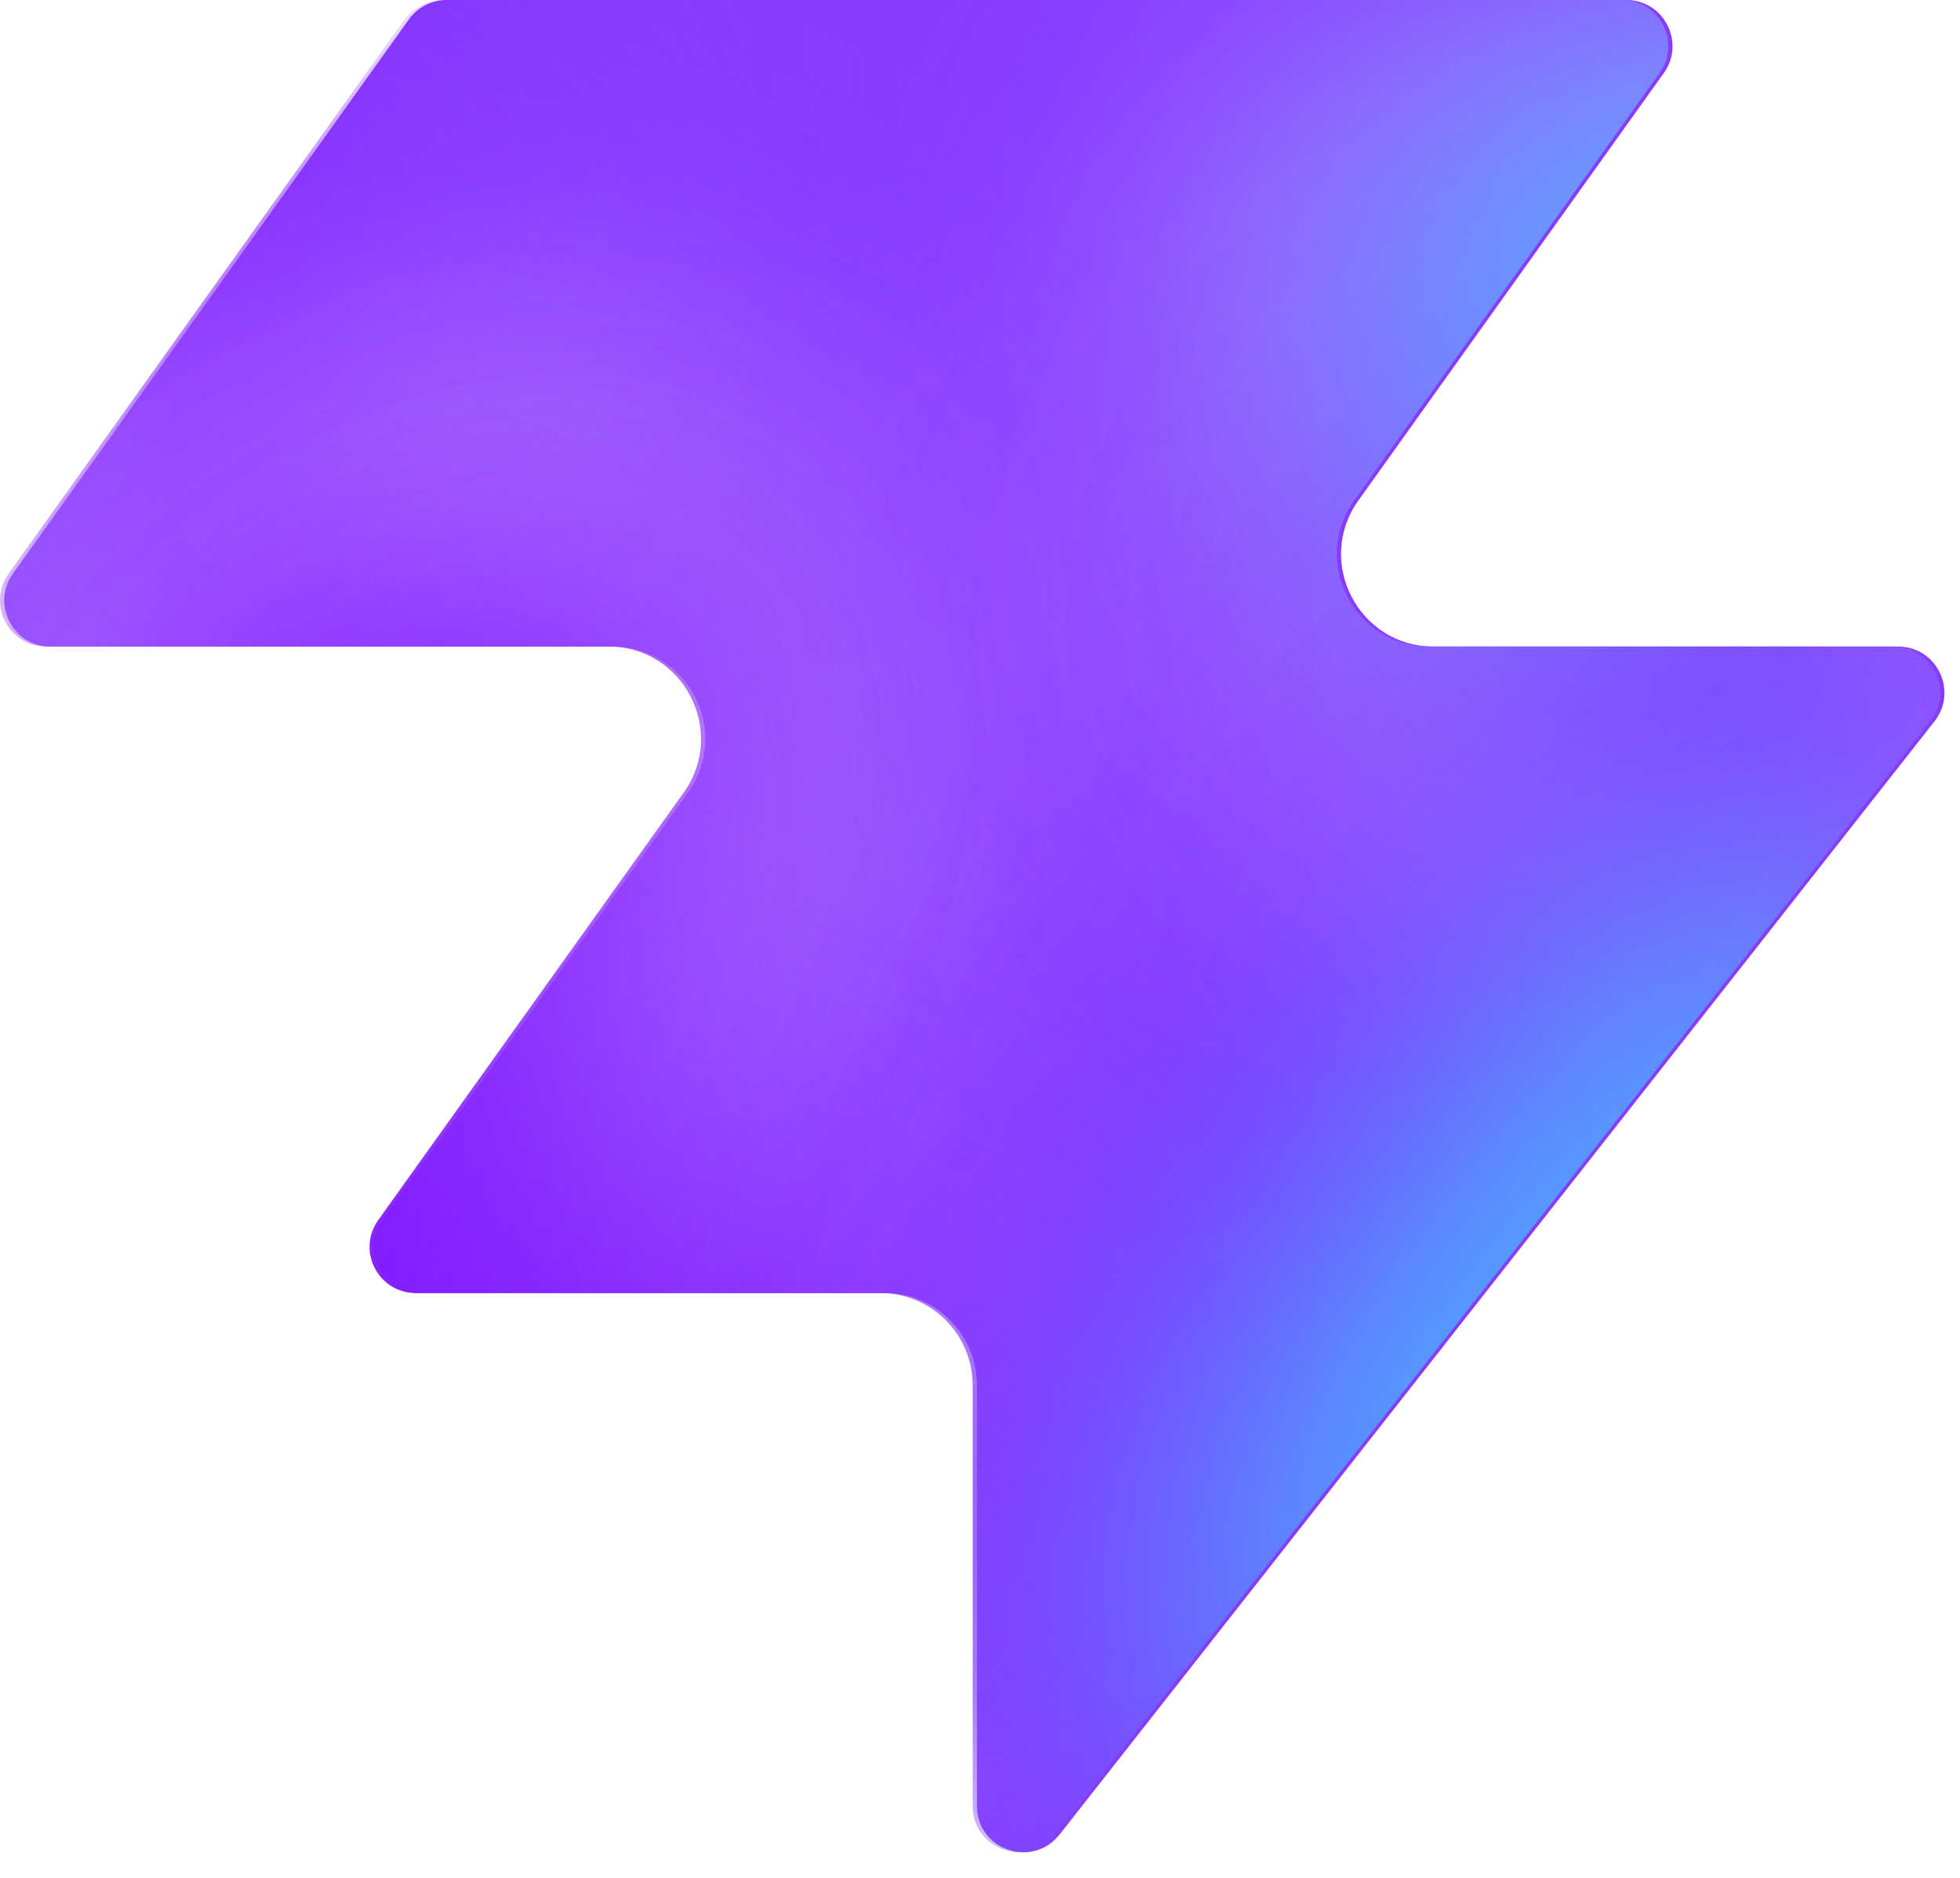
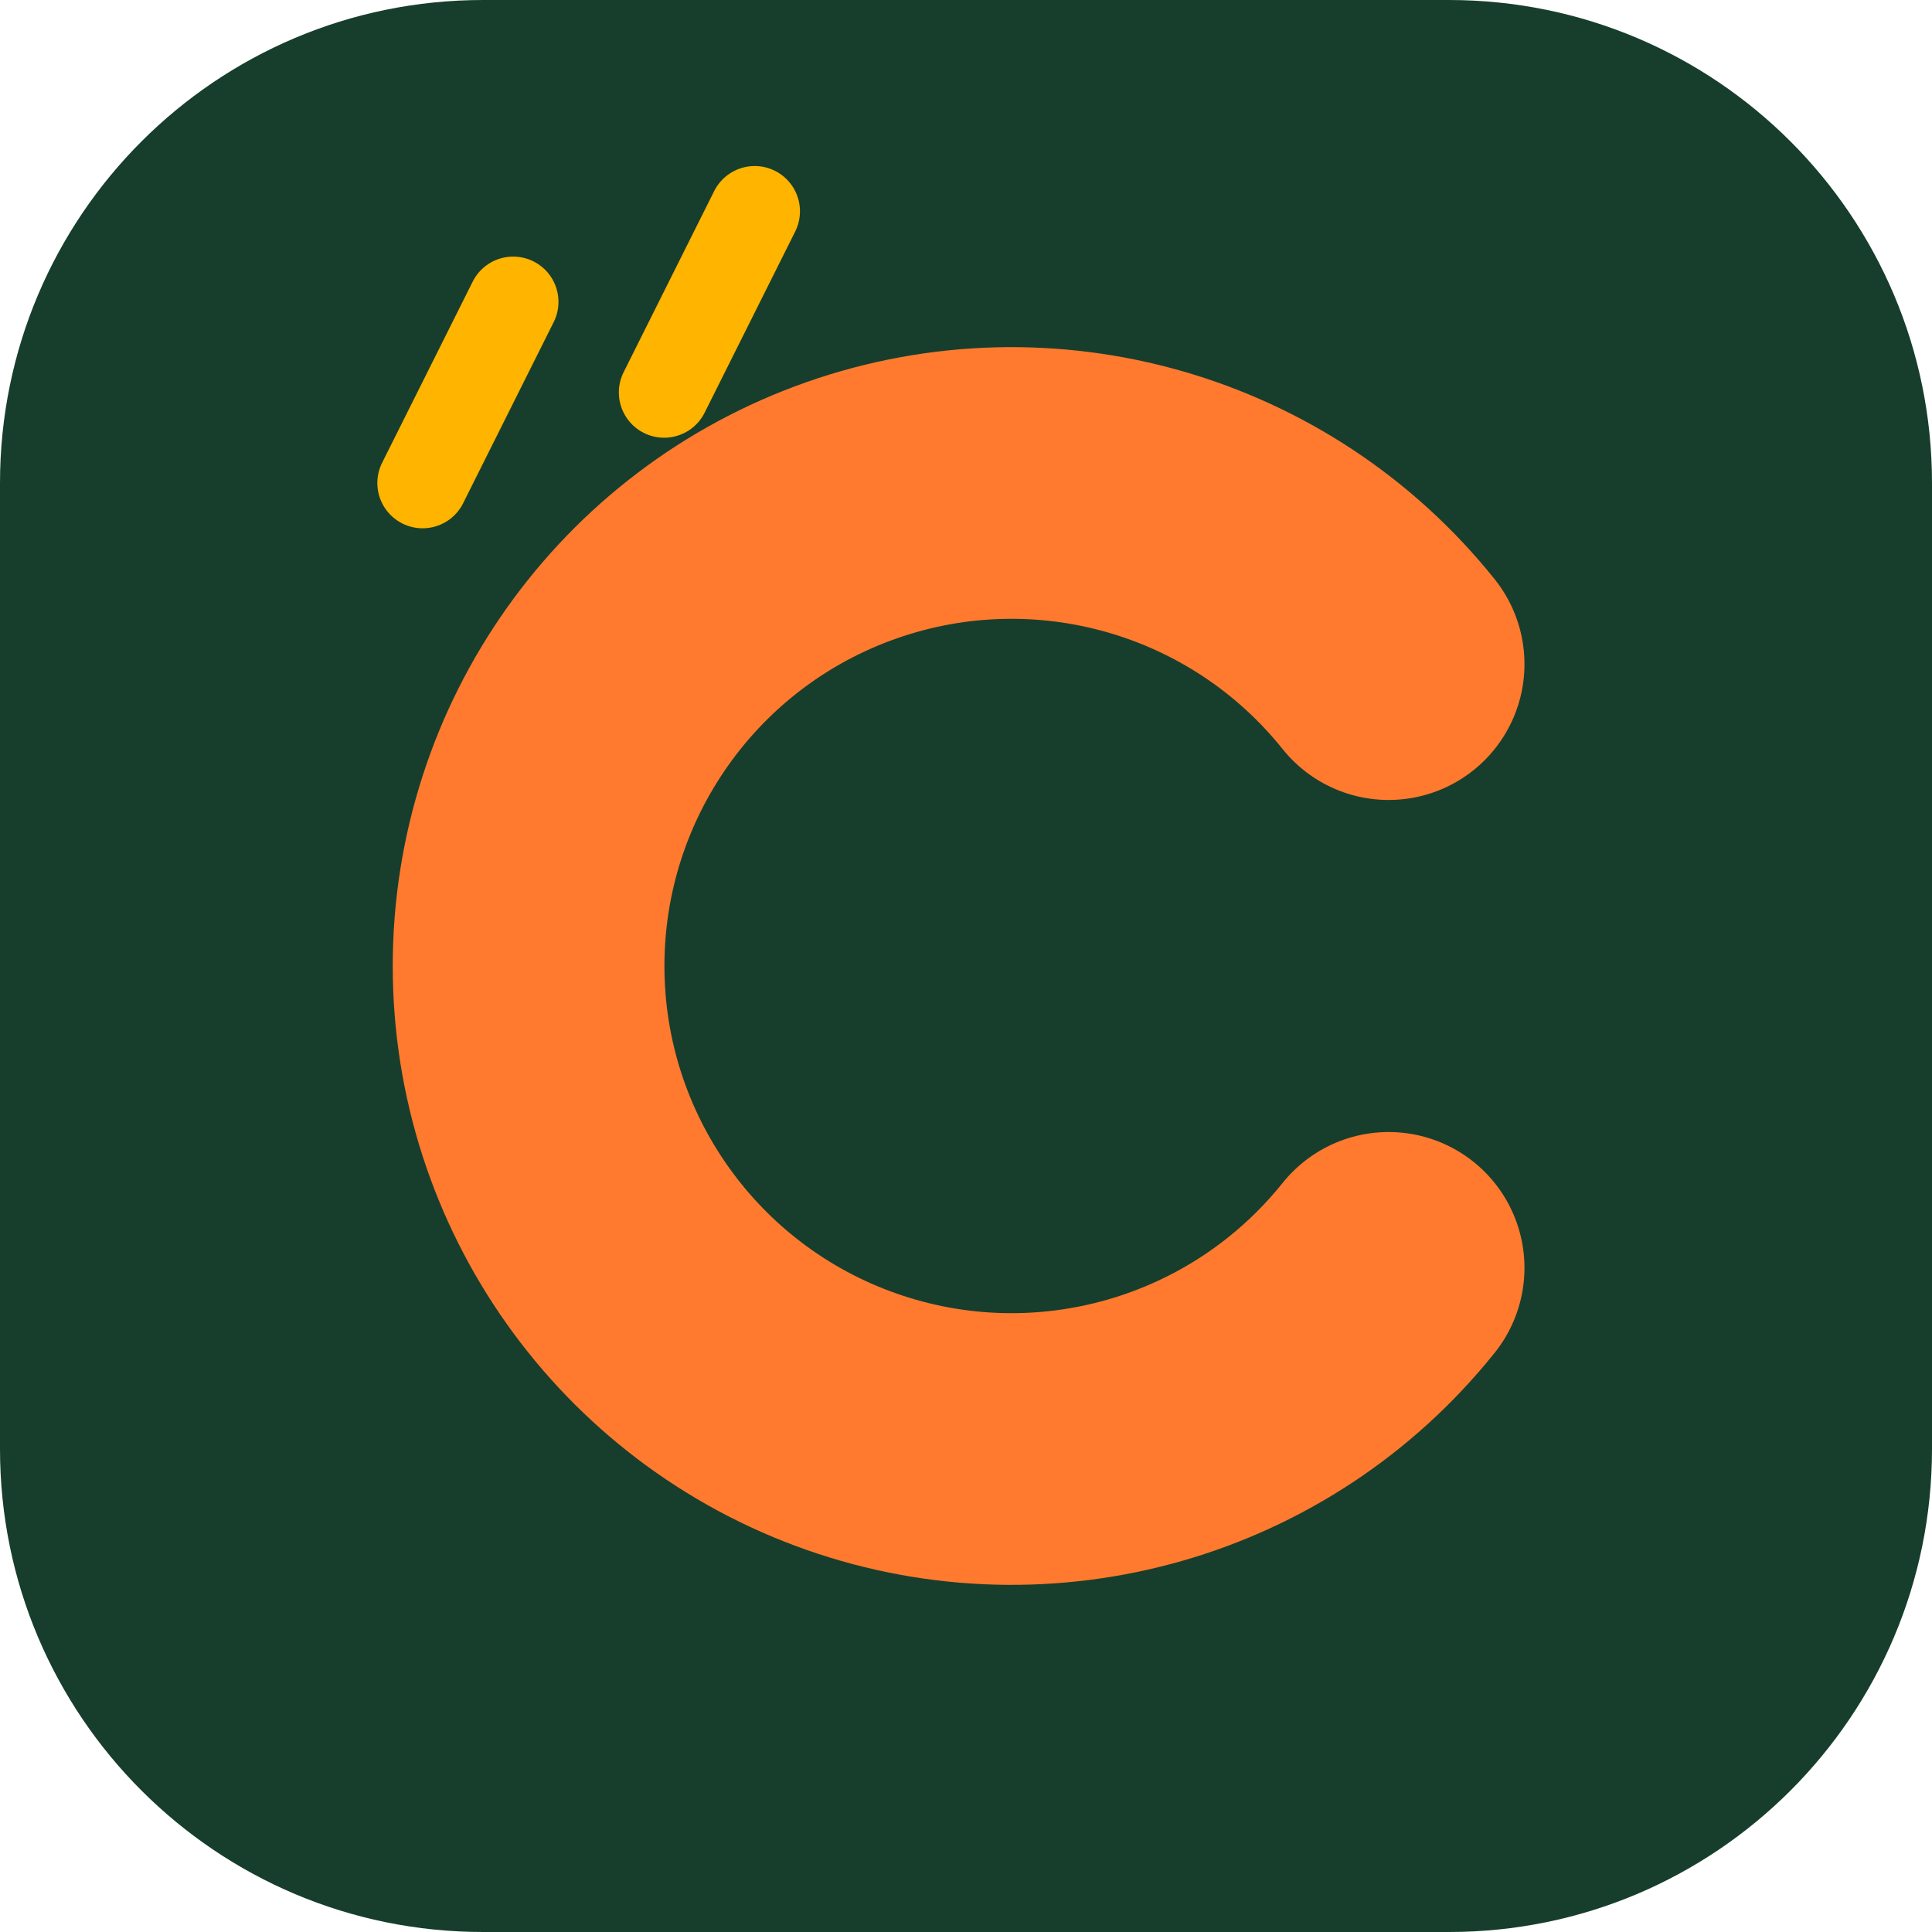
- <svg xmlns="http://www.w3.org/2000/svg" width="48" height="46" fill="none" viewBox="0 0 48 46">
-   <path fill="#863bff" d="M25.946 44.938c-.664.845-2.021.375-2.021-.698V33.937a2.26 2.26 0 0 0-2.262-2.262H10.287c-.92 0-1.456-1.04-.92-1.788l7.48-10.471c1.07-1.497 0-3.578-1.842-3.578H1.237c-.92 0-1.456-1.04-.92-1.788L10.013.474c.214-.297.556-.474.92-.474h28.894c.92 0 1.456 1.04.92 1.788l-7.48 10.471c-1.07 1.498 0 3.579 1.842 3.579h11.377c.943 0 1.473 1.088.89 1.83L25.947 44.94z" style="fill:#863bff;fill:color(display-p3 .525 .23 1);fill-opacity:1" />
-   <mask id="a" width="48" height="46" x="0" y="0" maskUnits="userSpaceOnUse" style="mask-type:alpha">
-     <path fill="#000" d="M25.842 44.938c-.664.844-2.021.375-2.021-.698V33.937a2.26 2.26 0 0 0-2.262-2.262H10.183c-.92 0-1.456-1.04-.92-1.788l7.48-10.471c1.07-1.498 0-3.579-1.842-3.579H1.133c-.92 0-1.456-1.04-.92-1.787L9.91.473c.214-.297.556-.474.92-.474h28.894c.92 0 1.456 1.04.92 1.788l-7.48 10.471c-1.07 1.498 0 3.578 1.842 3.578h11.377c.943 0 1.473 1.088.89 1.832L25.843 44.94z" style="fill:#000;fill-opacity:1" />
-   </mask>
-   <g mask="url(#a)">
-     <g filter="url(#b)">
-       <ellipse cx="5.508" cy="14.704" fill="#ede6ff" rx="5.508" ry="14.704" style="fill:#ede6ff;fill:color(display-p3 .927 .903 1);fill-opacity:1" transform="matrix(.00324 1 1 -.00324 -4.47 31.516)" />
-     </g>
-     <g filter="url(#c)">
-       <ellipse cx="10.399" cy="29.851" fill="#ede6ff" rx="10.399" ry="29.851" style="fill:#ede6ff;fill:color(display-p3 .927 .903 1);fill-opacity:1" transform="matrix(.00324 1 1 -.00324 -39.328 7.883)" />
-     </g>
-     <g filter="url(#d)">
-       <ellipse cx="5.508" cy="30.487" fill="#7e14ff" rx="5.508" ry="30.487" style="fill:#7e14ff;fill:color(display-p3 .492 .077 1);fill-opacity:1" transform="rotate(89.814 -25.913 -14.639)scale(1 -1)" />
-     </g>
-     <g filter="url(#e)">
-       <ellipse cx="5.508" cy="30.599" fill="#7e14ff" rx="5.508" ry="30.599" style="fill:#7e14ff;fill:color(display-p3 .492 .077 1);fill-opacity:1" transform="rotate(89.814 -32.644 -3.334)scale(1 -1)" />
-     </g>
-     <g filter="url(#f)">
-       <ellipse cx="5.508" cy="30.599" fill="#7e14ff" rx="5.508" ry="30.599" style="fill:#7e14ff;fill:color(display-p3 .492 .077 1);fill-opacity:1" transform="matrix(.00324 1 1 -.00324 -34.34 30.47)" />
-     </g>
-     <g filter="url(#g)">
-       <ellipse cx="14.072" cy="22.078" fill="#ede6ff" rx="14.072" ry="22.078" style="fill:#ede6ff;fill:color(display-p3 .927 .903 1);fill-opacity:1" transform="rotate(93.35 24.506 48.493)scale(-1 1)" />
-     </g>
-     <g filter="url(#h)">
-       <ellipse cx="3.47" cy="21.501" fill="#7e14ff" rx="3.47" ry="21.501" style="fill:#7e14ff;fill:color(display-p3 .492 .077 1);fill-opacity:1" transform="rotate(89.009 28.708 47.59)scale(-1 1)" />
-     </g>
-     <g filter="url(#i)">
-       <ellipse cx="3.47" cy="21.501" fill="#7e14ff" rx="3.47" ry="21.501" style="fill:#7e14ff;fill:color(display-p3 .492 .077 1);fill-opacity:1" transform="rotate(89.009 28.708 47.59)scale(-1 1)" />
-     </g>
-     <g filter="url(#j)">
-       <ellipse cx=".387" cy="8.972" fill="#7e14ff" rx="4.407" ry="29.108" style="fill:#7e14ff;fill:color(display-p3 .492 .077 1);fill-opacity:1" transform="rotate(39.51 .387 8.972)" />
-     </g>
-     <g filter="url(#k)">
-       <ellipse cx="47.523" cy="-6.092" fill="#7e14ff" rx="4.407" ry="29.108" style="fill:#7e14ff;fill:color(display-p3 .492 .077 1);fill-opacity:1" transform="rotate(37.892 47.523 -6.092)" />
-     </g>
-     <g filter="url(#l)">
-       <ellipse cx="41.412" cy="6.333" fill="#47bfff" rx="5.971" ry="9.665" style="fill:#47bfff;fill:color(display-p3 .28 .748 1);fill-opacity:1" transform="rotate(37.892 41.412 6.333)" />
-     </g>
-     <g filter="url(#m)">
-       <ellipse cx="-1.879" cy="38.332" fill="#7e14ff" rx="4.407" ry="29.108" style="fill:#7e14ff;fill:color(display-p3 .492 .077 1);fill-opacity:1" transform="rotate(37.892 -1.88 38.332)" />
-     </g>
-     <g filter="url(#n)">
-       <ellipse cx="-1.879" cy="38.332" fill="#7e14ff" rx="4.407" ry="29.108" style="fill:#7e14ff;fill:color(display-p3 .492 .077 1);fill-opacity:1" transform="rotate(37.892 -1.88 38.332)" />
-     </g>
-     <g filter="url(#o)">
-       <ellipse cx="35.651" cy="29.907" fill="#7e14ff" rx="4.407" ry="29.108" style="fill:#7e14ff;fill:color(display-p3 .492 .077 1);fill-opacity:1" transform="rotate(37.892 35.651 29.907)" />
-     </g>
-     <g filter="url(#p)">
-       <ellipse cx="38.418" cy="32.4" fill="#47bfff" rx="5.971" ry="15.297" style="fill:#47bfff;fill:color(display-p3 .28 .748 1);fill-opacity:1" transform="rotate(37.892 38.418 32.4)" />
-     </g>
-   </g>
-   <defs>
-     <filter id="b" width="60.045" height="41.654" x="-19.77" y="16.149" color-interpolation-filters="sRGB" filterUnits="userSpaceOnUse">
-       <feFlood flood-opacity="0" result="BackgroundImageFix" />
-       <feBlend in="SourceGraphic" in2="BackgroundImageFix" result="shape" />
-       <feGaussianBlur result="effect1_foregroundBlur_2002_17158" stdDeviation="7.659" />
-     </filter>
-     <filter id="c" width="90.34" height="51.437" x="-54.613" y="-7.533" color-interpolation-filters="sRGB" filterUnits="userSpaceOnUse">
-       <feFlood flood-opacity="0" result="BackgroundImageFix" />
-       <feBlend in="SourceGraphic" in2="BackgroundImageFix" result="shape" />
-       <feGaussianBlur result="effect1_foregroundBlur_2002_17158" stdDeviation="7.659" />
-     </filter>
-     <filter id="d" width="79.355" height="29.4" x="-49.64" y="2.03" color-interpolation-filters="sRGB" filterUnits="userSpaceOnUse">
-       <feFlood flood-opacity="0" result="BackgroundImageFix" />
-       <feBlend in="SourceGraphic" in2="BackgroundImageFix" result="shape" />
-       <feGaussianBlur result="effect1_foregroundBlur_2002_17158" stdDeviation="4.596" />
-     </filter>
-     <filter id="e" width="79.579" height="29.4" x="-45.045" y="20.029" color-interpolation-filters="sRGB" filterUnits="userSpaceOnUse">
-       <feFlood flood-opacity="0" result="BackgroundImageFix" />
-       <feBlend in="SourceGraphic" in2="BackgroundImageFix" result="shape" />
-       <feGaussianBlur result="effect1_foregroundBlur_2002_17158" stdDeviation="4.596" />
-     </filter>
-     <filter id="f" width="79.579" height="29.4" x="-43.513" y="21.178" color-interpolation-filters="sRGB" filterUnits="userSpaceOnUse">
-       <feFlood flood-opacity="0" result="BackgroundImageFix" />
-       <feBlend in="SourceGraphic" in2="BackgroundImageFix" result="shape" />
-       <feGaussianBlur result="effect1_foregroundBlur_2002_17158" stdDeviation="4.596" />
-     </filter>
-     <filter id="g" width="74.749" height="58.852" x="15.756" y="-17.901" color-interpolation-filters="sRGB" filterUnits="userSpaceOnUse">
-       <feFlood flood-opacity="0" result="BackgroundImageFix" />
-       <feBlend in="SourceGraphic" in2="BackgroundImageFix" result="shape" />
-       <feGaussianBlur result="effect1_foregroundBlur_2002_17158" stdDeviation="7.659" />
-     </filter>
-     <filter id="h" width="61.377" height="25.362" x="23.548" y="2.284" color-interpolation-filters="sRGB" filterUnits="userSpaceOnUse">
-       <feFlood flood-opacity="0" result="BackgroundImageFix" />
-       <feBlend in="SourceGraphic" in2="BackgroundImageFix" result="shape" />
-       <feGaussianBlur result="effect1_foregroundBlur_2002_17158" stdDeviation="4.596" />
-     </filter>
-     <filter id="i" width="61.377" height="25.362" x="23.548" y="2.284" color-interpolation-filters="sRGB" filterUnits="userSpaceOnUse">
-       <feFlood flood-opacity="0" result="BackgroundImageFix" />
-       <feBlend in="SourceGraphic" in2="BackgroundImageFix" result="shape" />
-       <feGaussianBlur result="effect1_foregroundBlur_2002_17158" stdDeviation="4.596" />
-     </filter>
-     <filter id="j" width="56.045" height="63.649" x="-27.636" y="-22.853" color-interpolation-filters="sRGB" filterUnits="userSpaceOnUse">
-       <feFlood flood-opacity="0" result="BackgroundImageFix" />
-       <feBlend in="SourceGraphic" in2="BackgroundImageFix" result="shape" />
-       <feGaussianBlur result="effect1_foregroundBlur_2002_17158" stdDeviation="4.596" />
-     </filter>
-     <filter id="k" width="54.814" height="64.646" x="20.116" y="-38.415" color-interpolation-filters="sRGB" filterUnits="userSpaceOnUse">
-       <feFlood flood-opacity="0" result="BackgroundImageFix" />
-       <feBlend in="SourceGraphic" in2="BackgroundImageFix" result="shape" />
-       <feGaussianBlur result="effect1_foregroundBlur_2002_17158" stdDeviation="4.596" />
-     </filter>
-     <filter id="l" width="33.541" height="35.313" x="24.641" y="-11.323" color-interpolation-filters="sRGB" filterUnits="userSpaceOnUse">
-       <feFlood flood-opacity="0" result="BackgroundImageFix" />
-       <feBlend in="SourceGraphic" in2="BackgroundImageFix" result="shape" />
-       <feGaussianBlur result="effect1_foregroundBlur_2002_17158" stdDeviation="4.596" />
-     </filter>
-     <filter id="m" width="54.814" height="64.646" x="-29.286" y="6.009" color-interpolation-filters="sRGB" filterUnits="userSpaceOnUse">
-       <feFlood flood-opacity="0" result="BackgroundImageFix" />
-       <feBlend in="SourceGraphic" in2="BackgroundImageFix" result="shape" />
-       <feGaussianBlur result="effect1_foregroundBlur_2002_17158" stdDeviation="4.596" />
-     </filter>
-     <filter id="n" width="54.814" height="64.646" x="-29.286" y="6.009" color-interpolation-filters="sRGB" filterUnits="userSpaceOnUse">
-       <feFlood flood-opacity="0" result="BackgroundImageFix" />
-       <feBlend in="SourceGraphic" in2="BackgroundImageFix" result="shape" />
-       <feGaussianBlur result="effect1_foregroundBlur_2002_17158" stdDeviation="4.596" />
-     </filter>
-     <filter id="o" width="54.814" height="64.646" x="8.244" y="-2.416" color-interpolation-filters="sRGB" filterUnits="userSpaceOnUse">
-       <feFlood flood-opacity="0" result="BackgroundImageFix" />
-       <feBlend in="SourceGraphic" in2="BackgroundImageFix" result="shape" />
-       <feGaussianBlur result="effect1_foregroundBlur_2002_17158" stdDeviation="4.596" />
-     </filter>
-     <filter id="p" width="39.409" height="43.623" x="18.713" y="10.588" color-interpolation-filters="sRGB" filterUnits="userSpaceOnUse">
-       <feFlood flood-opacity="0" result="BackgroundImageFix" />
-       <feBlend in="SourceGraphic" in2="BackgroundImageFix" result="shape" />
-       <feGaussianBlur result="effect1_foregroundBlur_2002_17158" stdDeviation="4.596" />
-     </filter>
-   </defs>
+ <svg xmlns="http://www.w3.org/2000/svg" width="64" height="64" viewBox="0 0 64 64" fill="none" role="img" aria-label="Cachiplunca">
+   <rect x="0" y="0" width="64" height="64" rx="16" fill="#173e2c" />
+   <path d="M46 22 A 16 16 0 1 0 46 42" stroke="#ff7a2f" stroke-width="9" stroke-linecap="round" fill="none" />
+   <path d="M14 16 L17 10" stroke="#ffb400" stroke-width="3" stroke-linecap="round" />
+   <path d="M22 13 L25 7" stroke="#ffb400" stroke-width="3" stroke-linecap="round" />
</svg>
